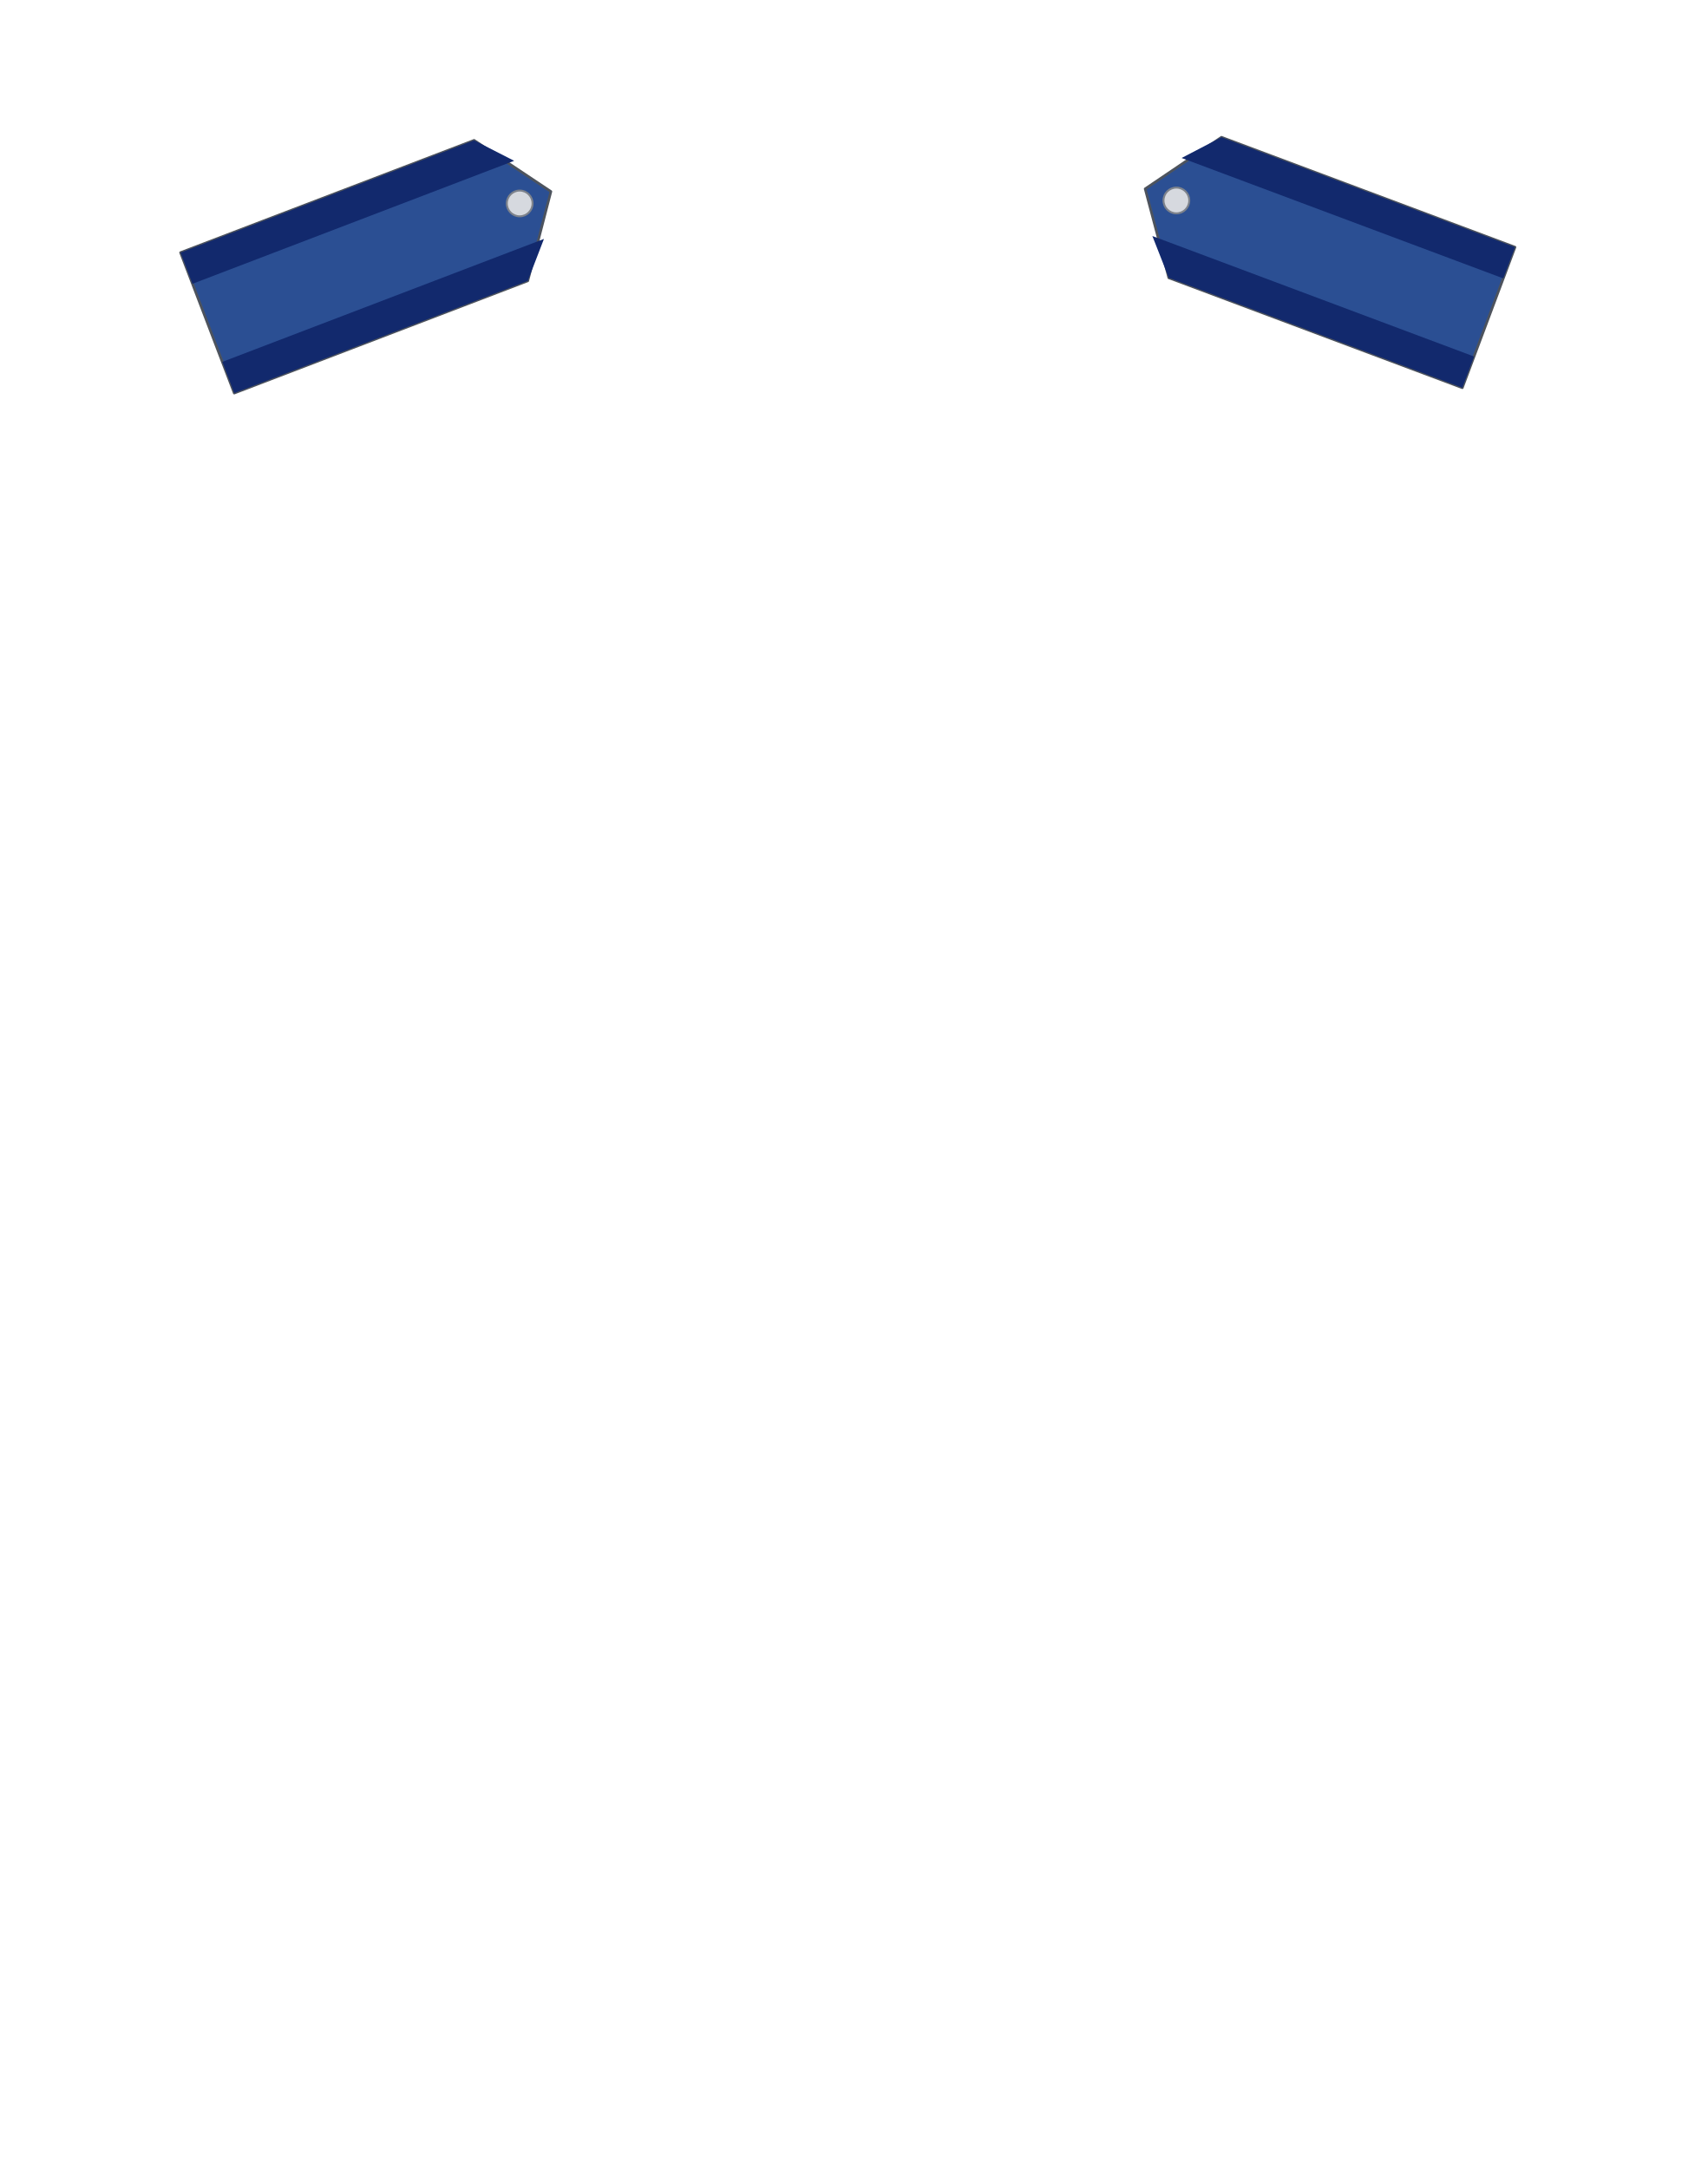
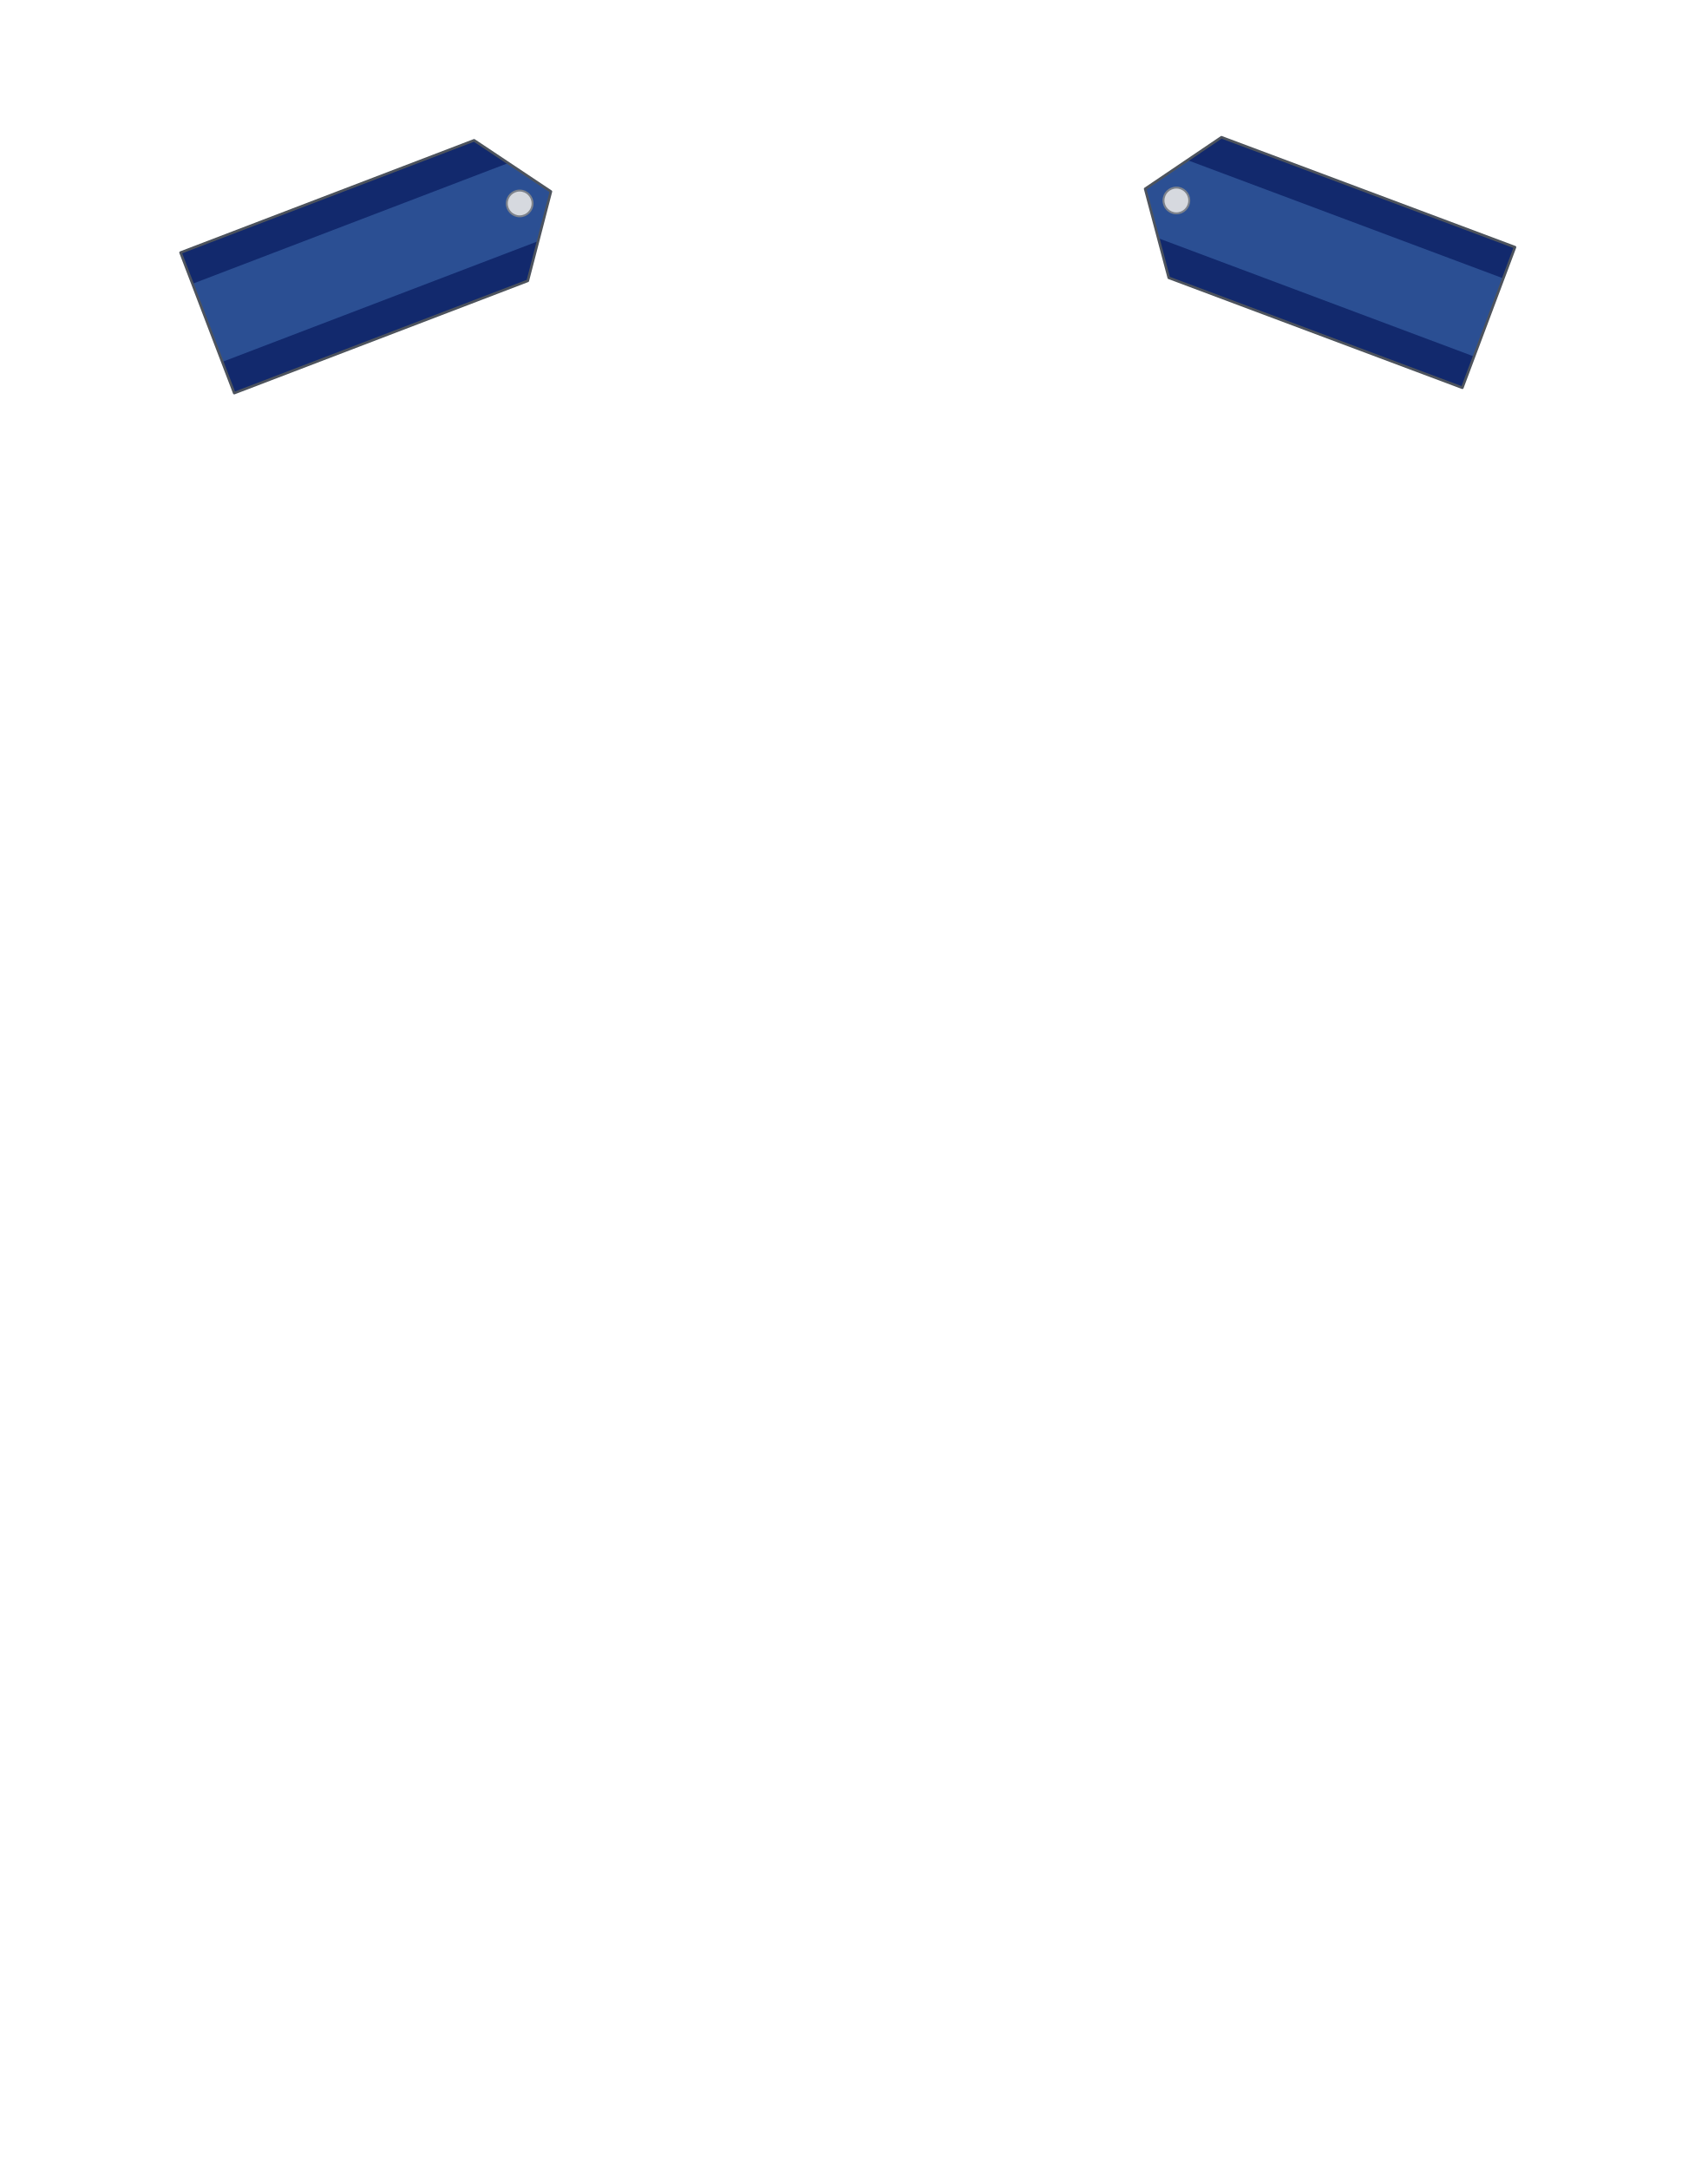
<svg xmlns="http://www.w3.org/2000/svg" width="26.522in" height="33.68in" viewBox="0 0 2652.2 3368" data-asset-id="garment-mess-dress-male-officer-shoulder-boards" data-source="original" data-units="0.01in">
  <defs>
    <linearGradient id="garment-mess-dress-male-officer-shoulder-boards__coatShade" gradientUnits="userSpaceOnUse" x1="-12" y1="0" x2="12" y2="0">
      <stop offset="0" stop-color="#000" stop-opacity=".30" />
      <stop offset=".12" stop-color="#000" stop-opacity=".08" />
      <stop offset=".3" stop-color="#000" stop-opacity="0" />
      <stop offset=".7" stop-color="#000" stop-opacity="0" />
      <stop offset=".88" stop-color="#000" stop-opacity=".08" />
      <stop offset="1" stop-color="#000" stop-opacity=".30" />
    </linearGradient>
    <linearGradient id="garment-mess-dress-male-officer-shoulder-boards__topLight" x1="0" y1="0" x2="0" y2="1">
      <stop offset="0" stop-color="#fff" stop-opacity=".10" />
      <stop offset="1" stop-color="#fff" stop-opacity="0" />
    </linearGradient>
    <radialGradient id="garment-mess-dress-male-officer-shoulder-boards__btn" cx=".4" cy=".35" r=".8">
      <stop offset="0" stop-color="#ffffff" />
      <stop offset=".6" stop-color="#cfd3da" />
      <stop offset="1" stop-color="#8d939e" />
    </radialGradient>
    <linearGradient id="garment-mess-dress-male-officer-shoulder-boards__plate" x1="0" y1="0" x2="0" y2="1">
      <stop offset="0" stop-color="#e4e6ea" />
      <stop offset="1" stop-color="#a9aeb8" />
    </linearGradient>
    <linearGradient id="garment-mess-dress-male-officer-shoulder-boards__satinL" x1="0" y1="0" x2="1" y2="0">
      <stop offset="0" stop-color="#0c1a45" />
      <stop offset=".45" stop-color="#27407f" />
      <stop offset="1" stop-color="#0a1740" />
    </linearGradient>
    <linearGradient id="garment-mess-dress-male-officer-shoulder-boards__satinR" x1="1" y1="0" x2="0" y2="0">
      <stop offset="0" stop-color="#0c1a45" />
      <stop offset=".45" stop-color="#27407f" />
      <stop offset="1" stop-color="#0a1740" />
    </linearGradient>
    <linearGradient id="garment-mess-dress-male-officer-shoulder-boards__coatEdge" gradientUnits="objectBoundingBox" x1="0" y1="0" x2="1" y2="0">
      <stop offset="0" stop-color="#000" stop-opacity=".32" />
      <stop offset=".14" stop-color="#000" stop-opacity=".06" />
      <stop offset=".5" stop-color="#000" stop-opacity="0" />
      <stop offset=".86" stop-color="#000" stop-opacity=".06" />
      <stop offset="1" stop-color="#000" stop-opacity=".32" />
    </linearGradient>
    <linearGradient id="garment-mess-dress-male-officer-shoulder-boards__shirtShade" x1="0" y1="0" x2="1" y2="0">
      <stop offset="0" stop-color="#8d94a8" stop-opacity=".55" />
      <stop offset=".22" stop-color="#8d94a8" stop-opacity="0" />
      <stop offset=".78" stop-color="#8d94a8" stop-opacity="0" />
      <stop offset="1" stop-color="#8d94a8" stop-opacity=".55" />
    </linearGradient>
    <linearGradient id="garment-mess-dress-male-officer-shoulder-boards__cumGrad" x1="0" y1="0" x2="0" y2="1">
      <stop offset="0" stop-color="#1c3374" />
      <stop offset="1" stop-color="#091944" />
    </linearGradient>
    <linearGradient id="garment-mess-dress-male-officer-shoulder-boards__satinBow" x1="0" y1="0" x2="0" y2="1">
      <stop offset="0" stop-color="#24397a" />
      <stop offset="1" stop-color="#0b1944" />
    </linearGradient>
  </defs>
  <g id="garment-mess-dress-male-officer-shoulder-boards__art" transform="translate(1326.100 25.000) scale(100)">
    <g id="garment-mess-dress-male-officer-shoulder-boards__shoulder-board-right">
-       <path id="garment-mess-dress-male-officer-shoulder-boards__shoulder-board-right-body" d="M-10.457,3.672L-5.898,1.929L-4.705,2.724L-5.064,4.111L-9.623,5.854Z" fill="#2b4f93" stroke="#4d535d" stroke-width=".04" stroke-linejoin="round" />
-       <path d="M-10.457,3.672L-5.898,1.929L-5.276,2.247L-10.272,4.157Z" fill="#12296d" />
-       <path d="M-9.623,5.854L-5.064,4.111L-4.813,3.460L-9.808,5.369Z" fill="#12296d" />
+       <path id="garment-mess-dress-male-officer-shoulder-boards__shoulder-board-right-body" d="M-10.457,3.672L-5.898,1.929L-4.705,2.724L-5.064,4.111L-9.623,5.854Z" fill="#2b4f93" stroke="none" />
+       <path d="M-10.457,3.672L-5.898,1.929L-5.368,2.282L-10.272,4.157Z" fill="#12296d" />
+       <path d="M-9.623,5.854L-5.064,4.111L-4.904,3.495L-9.808,5.369Z" fill="#12296d" />
+       <path id="garment-mess-dress-male-officer-shoulder-boards__shoulder-board-right-edge" d="M-10.457,3.672L-5.898,1.929L-4.705,2.724L-5.064,4.111L-9.623,5.854Z" fill="none" stroke="#4d535d" stroke-width=".04" stroke-linejoin="round" />
      <circle cx="-5.190" cy="2.909" r=".2" fill="#d6d9df" stroke="#7d828b" stroke-width=".03" />
    </g>
    <g id="garment-mess-dress-male-officer-shoulder-boards__rank-slot-right">
      <rect x="-8.841" y="2.868" width="2.404" height="1.954" fill="none" />
    </g>
    <g id="garment-mess-dress-male-officer-shoulder-boards__shoulder-board-left">
-       <path id="garment-mess-dress-male-officer-shoulder-boards__shoulder-board-left-body" d="M10.268,3.588L5.709,1.881L4.524,2.682L4.891,4.064L9.450,5.771Z" fill="#2b4f93" stroke="#4d535d" stroke-width=".04" stroke-linejoin="round" />
-       <path d="M10.268,3.588L5.709,1.881L5.090,2.203L10.086,4.073Z" fill="#12296d" />
-       <path d="M9.450,5.771L4.891,4.064L4.636,3.415L9.632,5.286Z" fill="#12296d" />
+       <path id="garment-mess-dress-male-officer-shoulder-boards__shoulder-board-left-body" d="M10.268,3.588L5.709,1.881L4.524,2.682L4.891,4.064L9.450,5.771Z" fill="#2b4f93" stroke="none" />
+       <path d="M10.268,3.588L5.709,1.881L5.182,2.237L10.086,4.073Z" fill="#12296d" />
+       <path d="M9.450,5.771L4.891,4.064L4.728,3.449L9.632,5.286Z" fill="#12296d" />
+       <path id="garment-mess-dress-male-officer-shoulder-boards__shoulder-board-left-edge" d="M10.268,3.588L5.709,1.881L4.524,2.682L4.891,4.064L9.450,5.771Z" fill="none" stroke="#4d535d" stroke-width=".04" stroke-linejoin="round" />
      <circle cx="5.009" cy="2.863" r=".2" fill="#d6d9df" stroke="#7d828b" stroke-width=".03" />
    </g>
    <g id="garment-mess-dress-male-officer-shoulder-boards__rank-slot-left">
      <rect x="6.261" y="2.811" width="2.394" height="1.939" fill="none" />
    </g>
  </g>
</svg>
